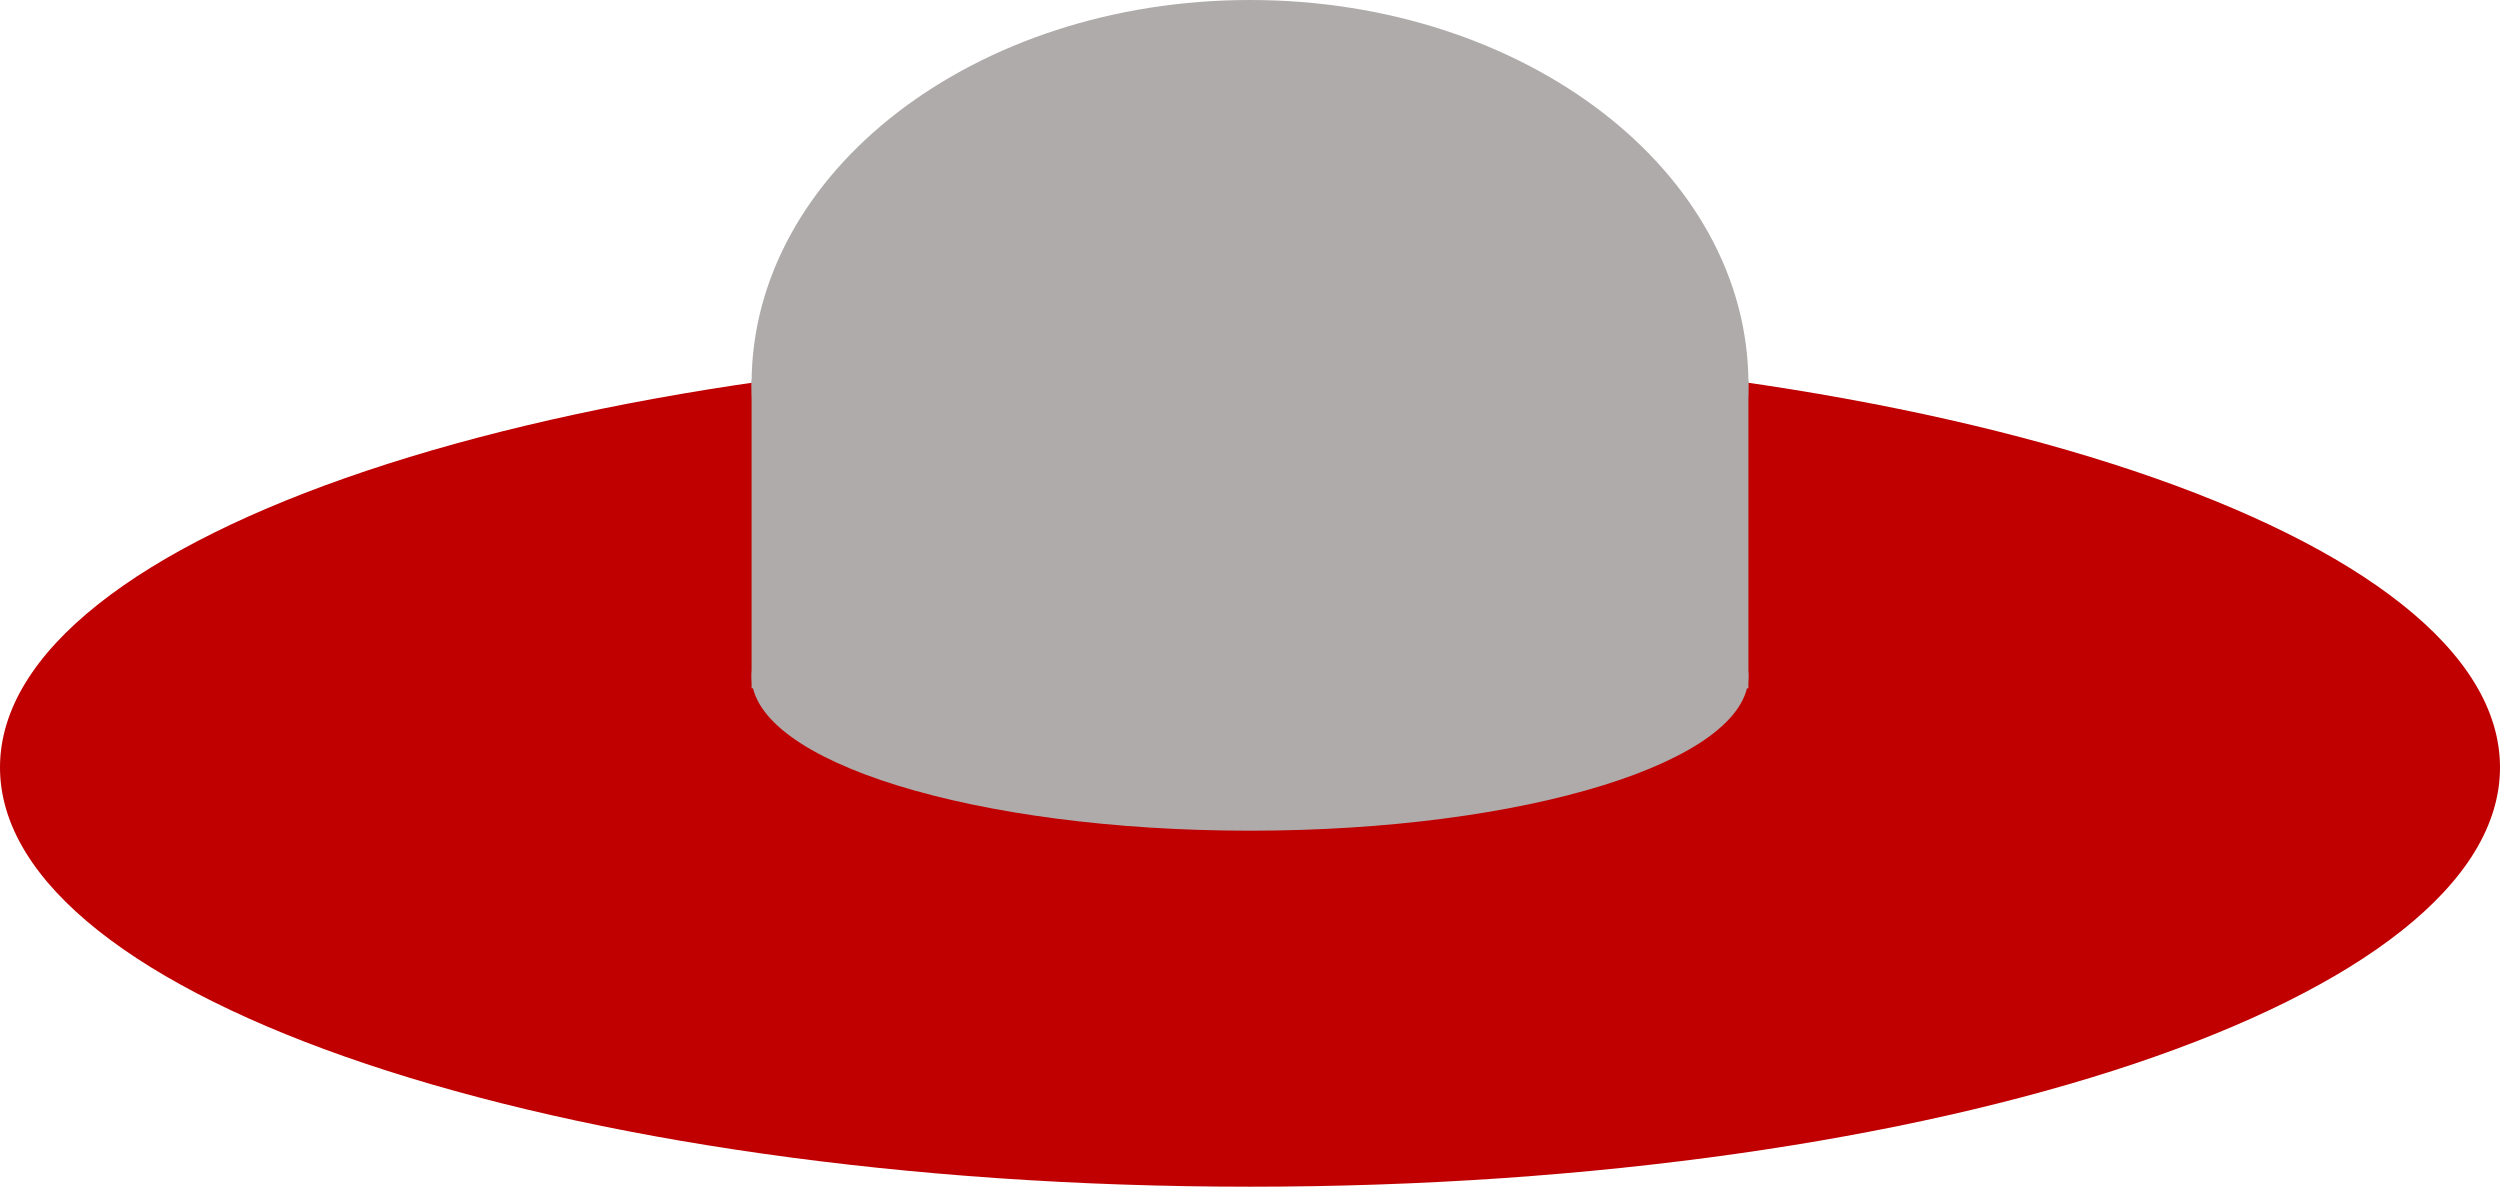
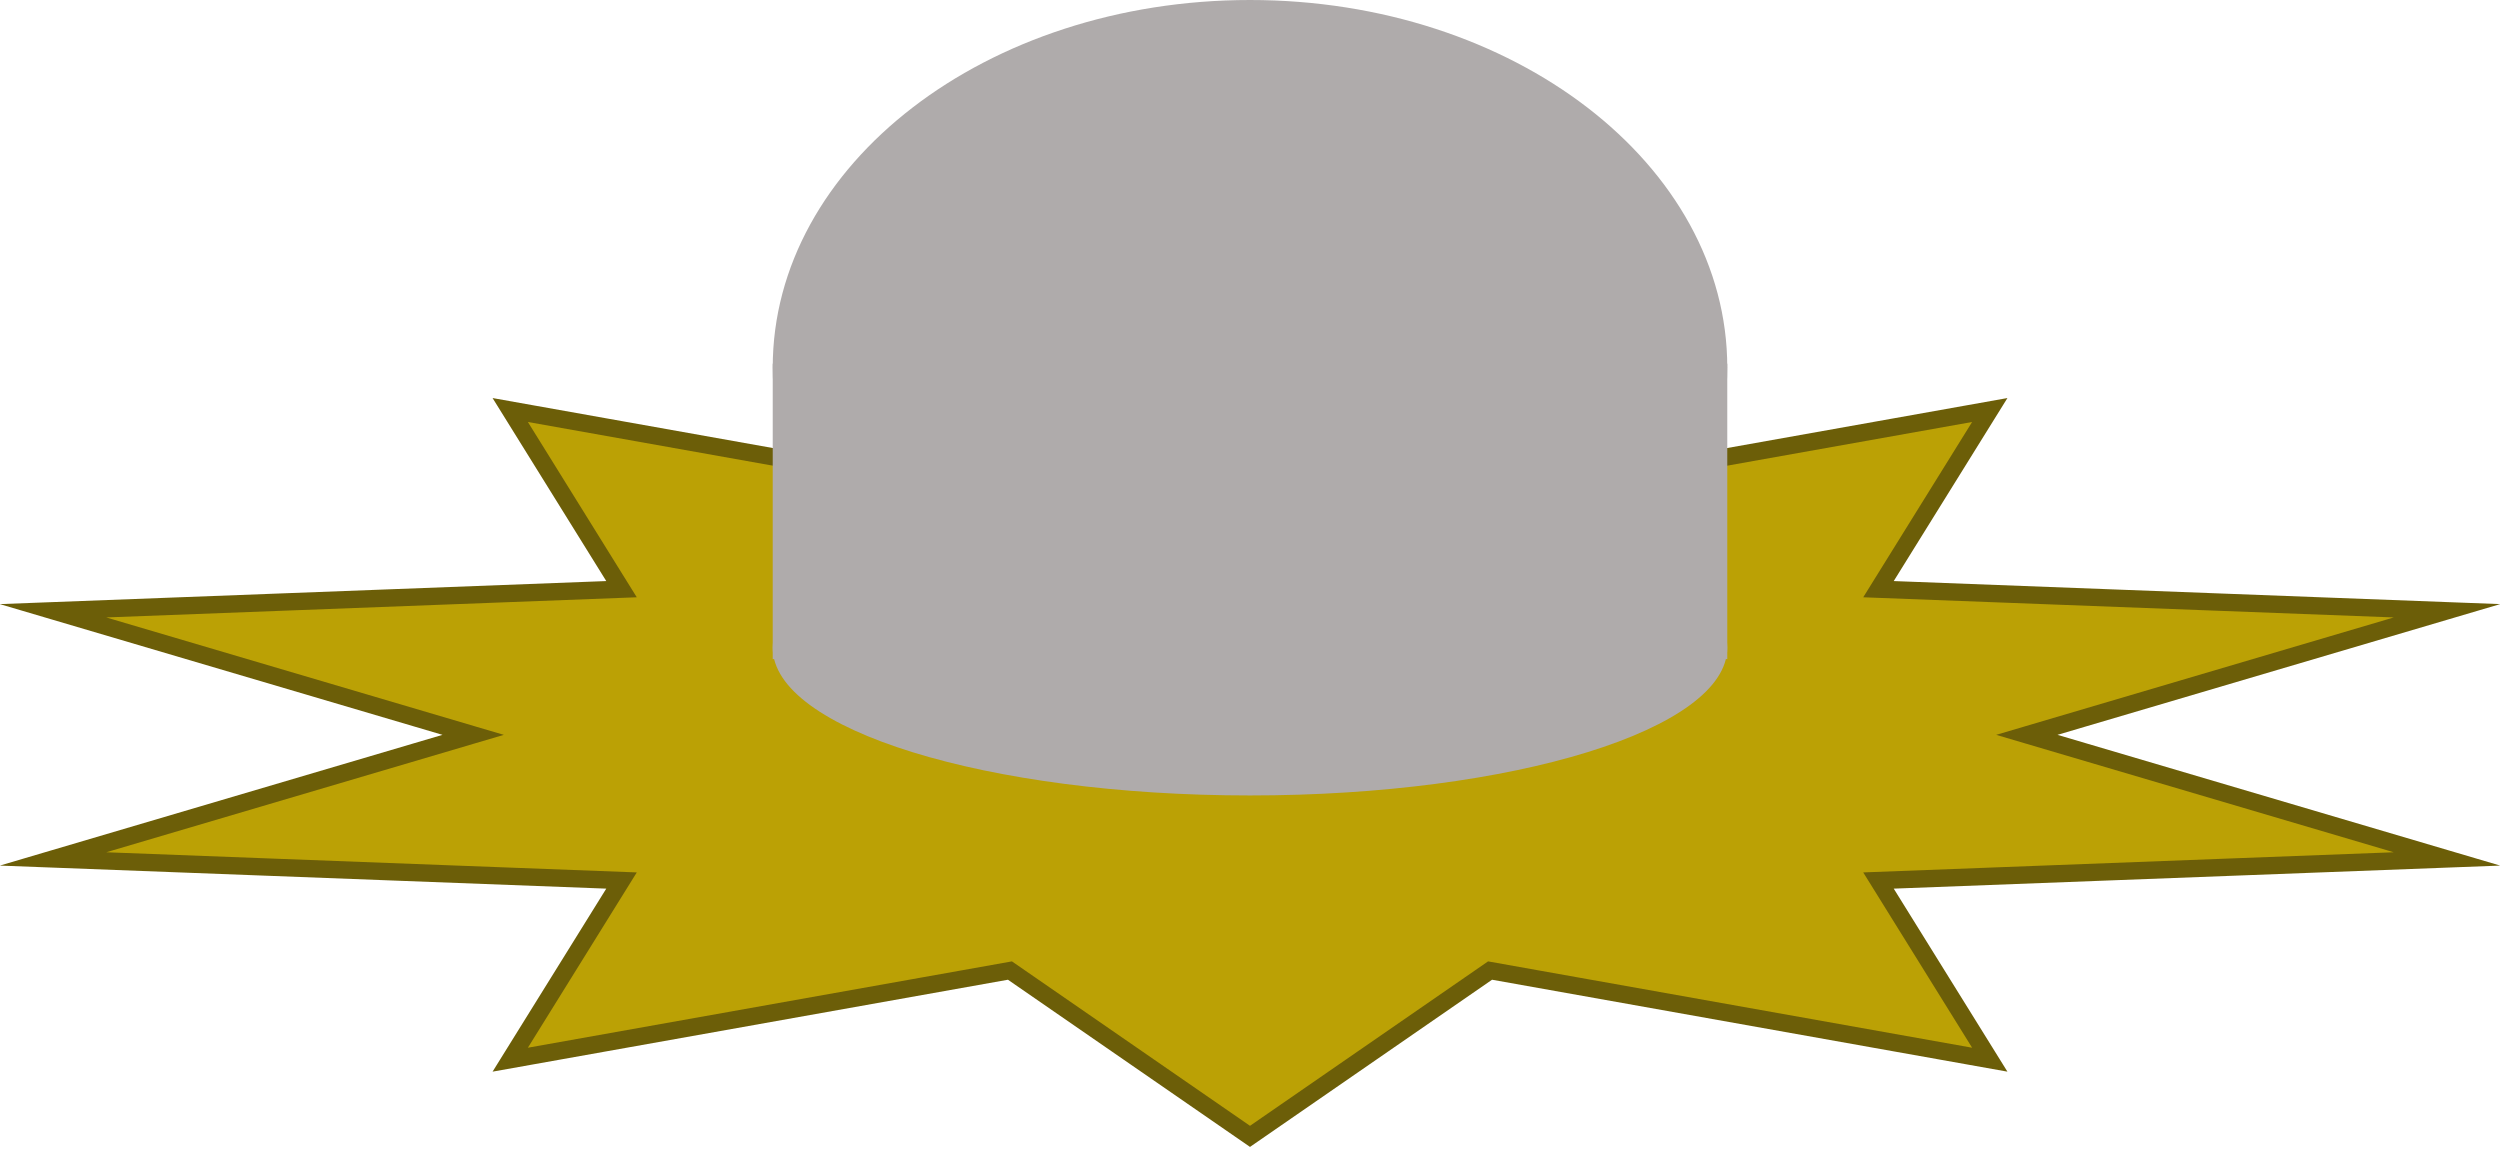
- <svg xmlns="http://www.w3.org/2000/svg" width="316" height="150" overflow="hidden">
+ <svg xmlns="http://www.w3.org/2000/svg" class="alien alien-ship-1" width="330" height="152" overflow="hidden">
  <defs>
-     <clipPath id="clip0">
-       <rect x="0" y="0" width="316" height="150" />
+     <clipPath id="alien-ship-1-full-health">
+       <rect x="-7" y="0" width="330" height="152" />
    </clipPath>
  </defs>
-   <g clip-path="url(#clip0)">
-     <path d="M0 97C-2.01155e-14 67.729 70.739 44 158 44 245.261 44 316 67.729 316 97 316 126.271 245.261 150 158 150 70.739 150-1.00578e-13 126.271 0 97Z" fill="#C00000" fill-rule="evenodd" />
+   <g clip-path="url(#alien-ship-1-full-health)" transform="translate(7 0)">
+     <path class="alien-1-body" d="M-0 80.622 75.041 77.771 60.35 54.122 126.312 65.887 158 44 189.688 65.887 255.65 54.122 240.959 77.771 316 80.622 260.542 97 316 113.378 240.959 116.229 255.65 139.878 189.688 128.113 158 150 126.312 128.113 60.35 139.878 75.041 116.229-0 113.378 55.458 97Z" stroke="#6C5E08" stroke-width="2.292" stroke-miterlimit="8" fill="#BBA105" fill-rule="evenodd" />
    <rect x="95" y="48" width="126" height="39" fill="#AFABAB" />
    <path d="M95 48.5C95 21.714 123.206-6.17469e-15 158-1.23494e-14 192.794-2.46988e-14 221 21.714 221 48.5 221 75.286 192.794 97 158 97 123.206 97 95 75.286 95 48.5Z" fill="#AFABAB" fill-rule="evenodd" />
    <path d="M95 85.5C95 74.73 123.206 66 158 66 192.794 66 221 74.73 221 85.5 221 96.269 192.794 105 158 105 123.206 105 95 96.269 95 85.5Z" fill="#AFABAB" fill-rule="evenodd" />
  </g>
</svg>
